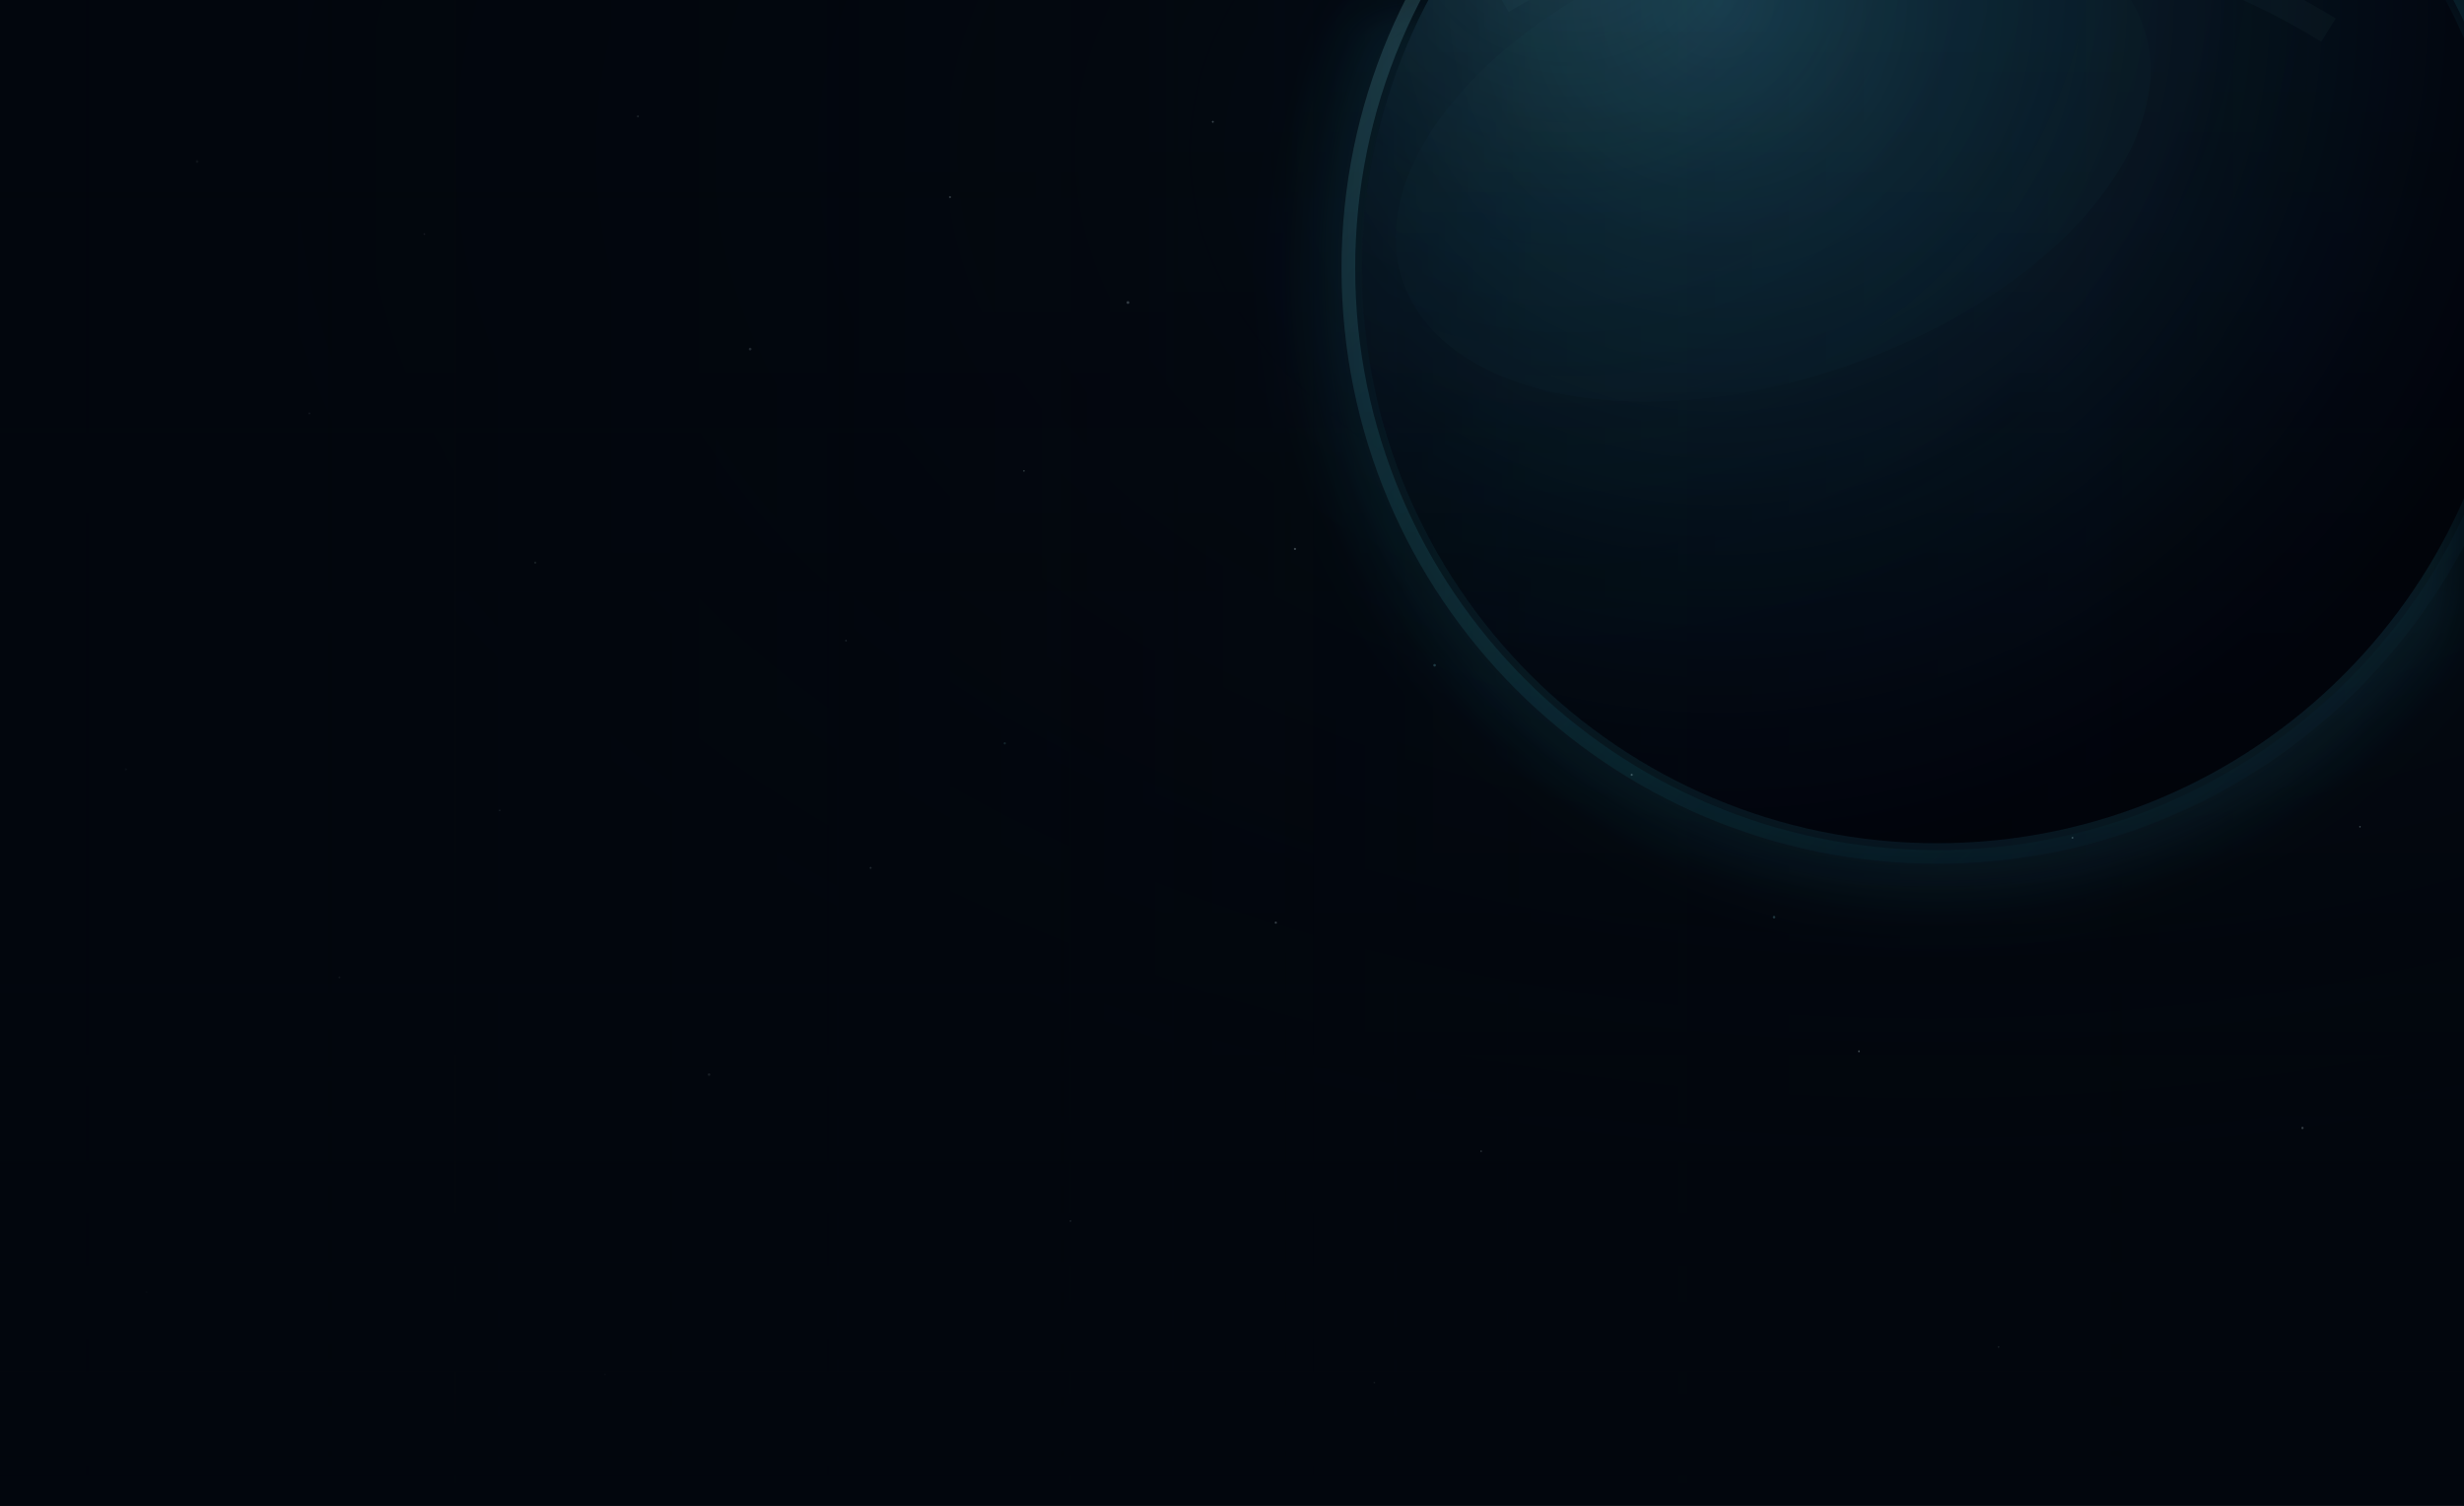
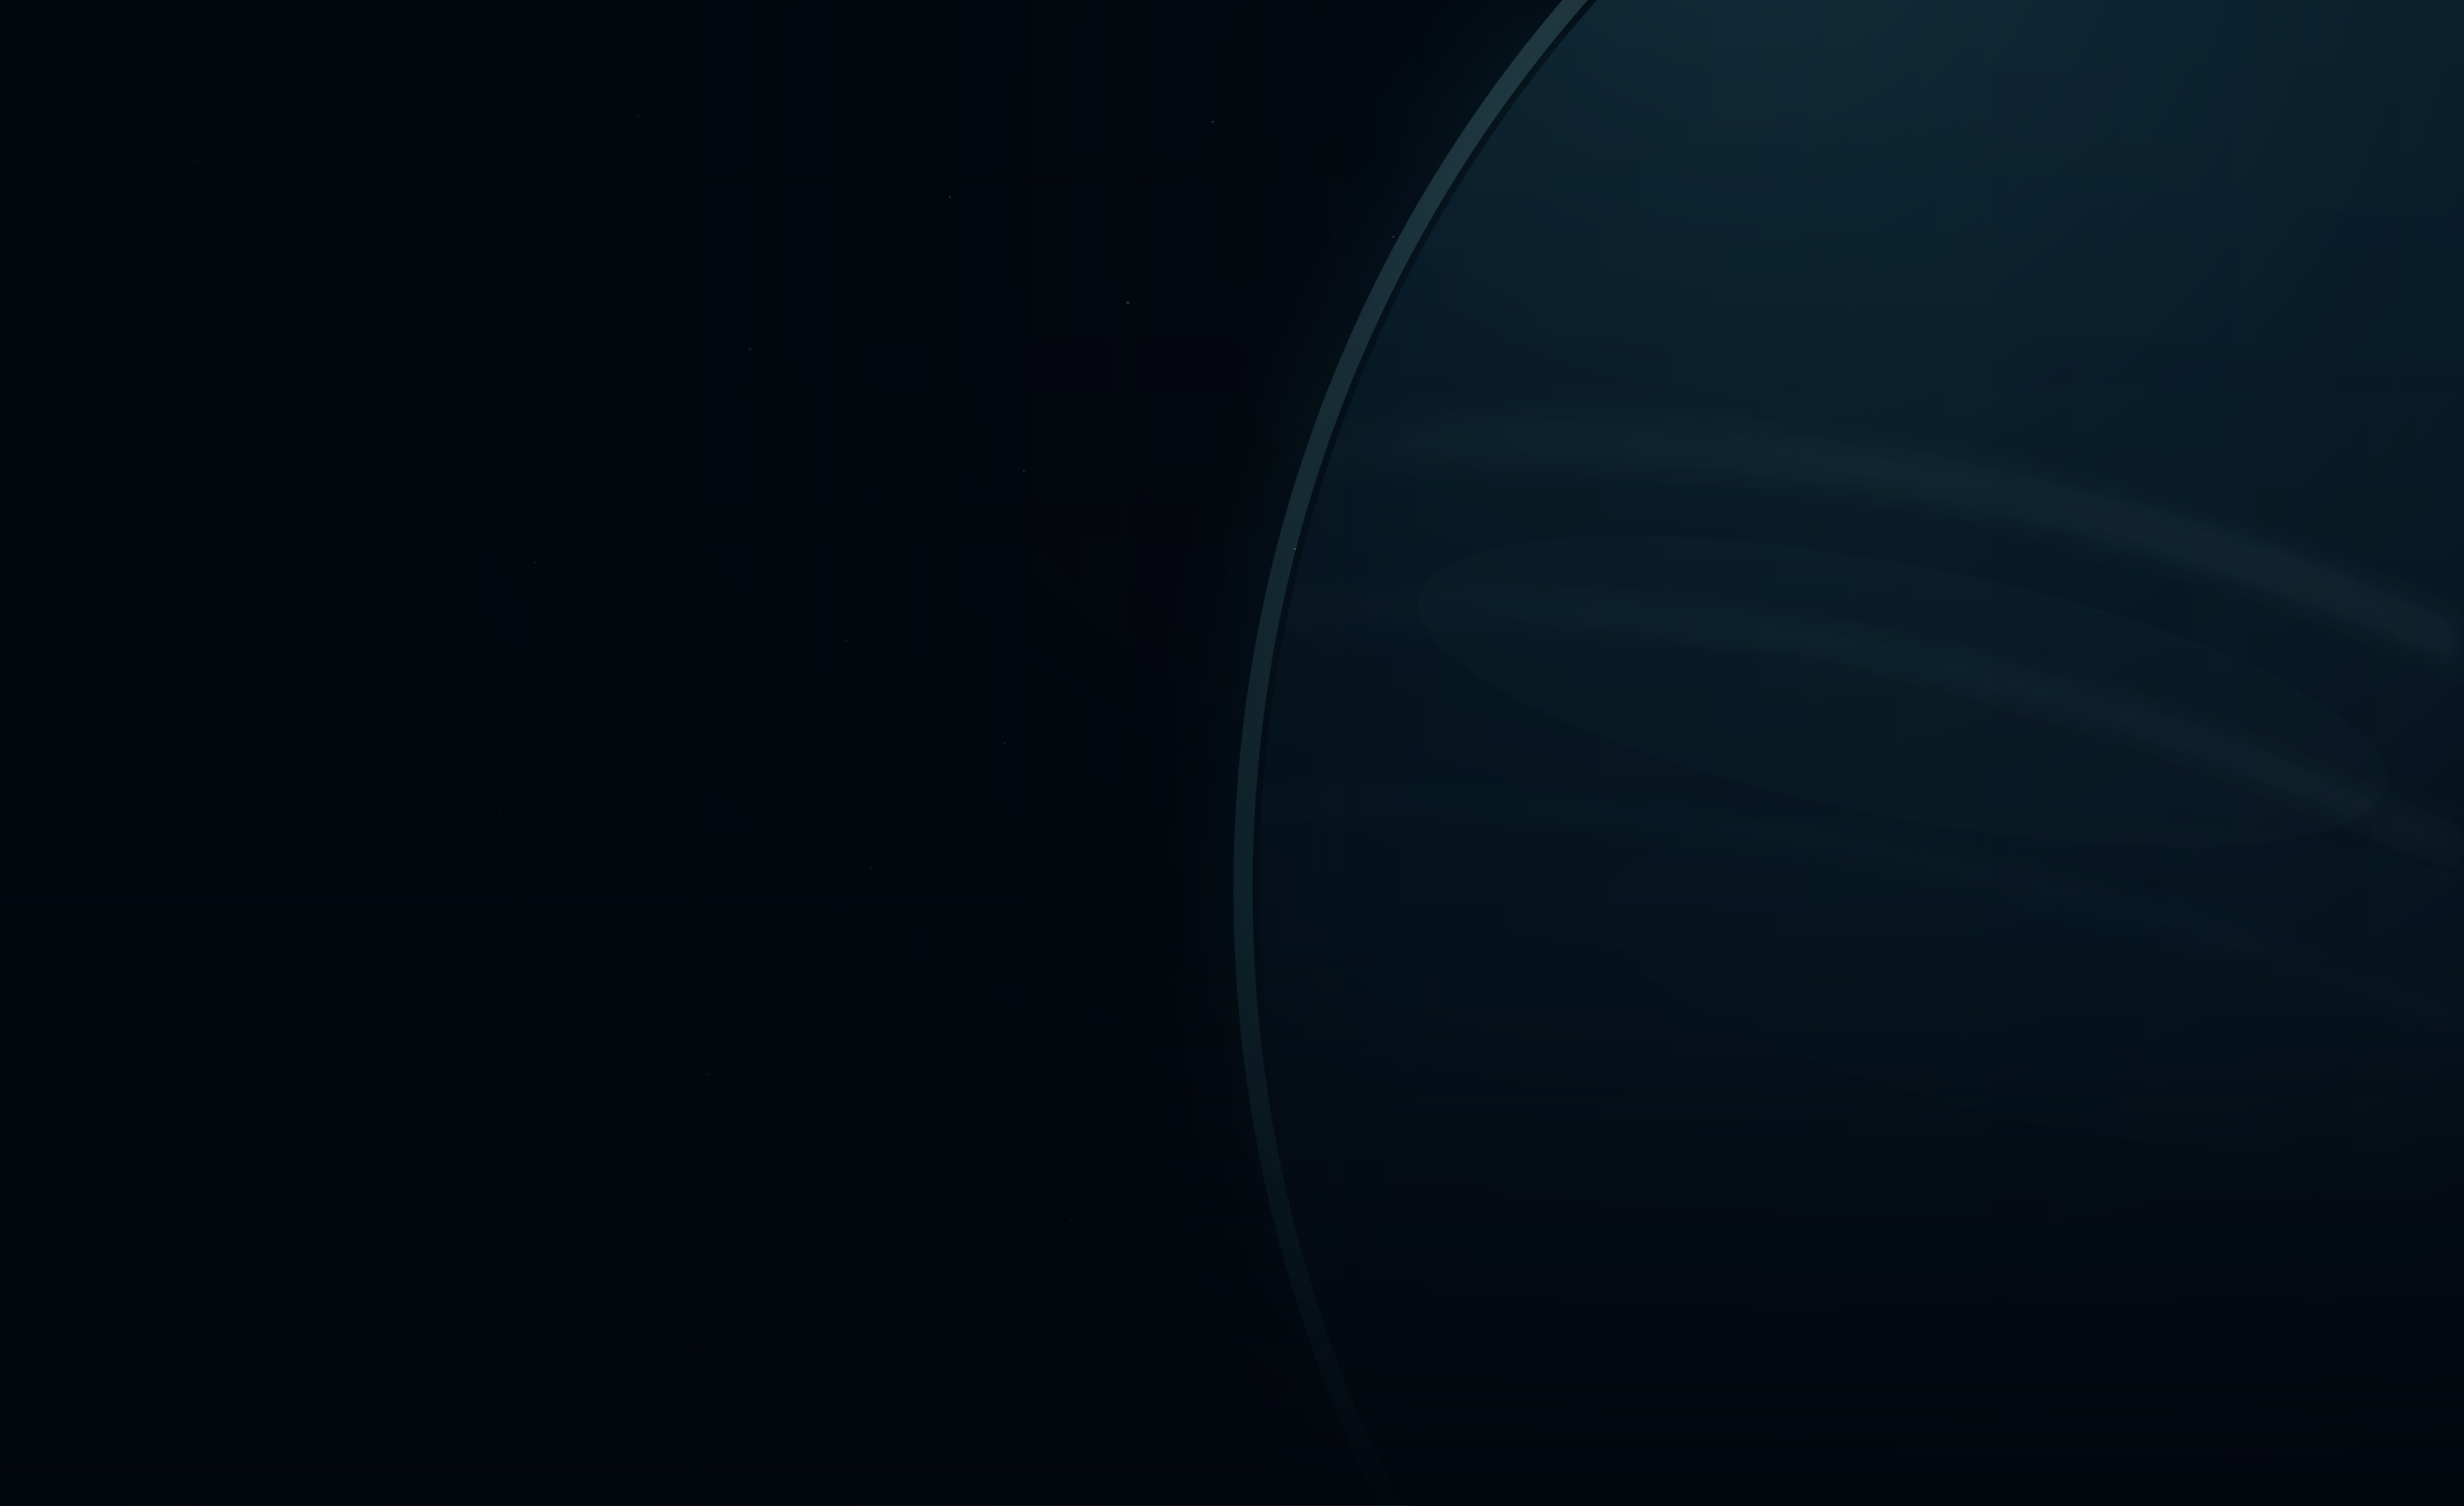
<svg xmlns="http://www.w3.org/2000/svg" viewBox="0 0 1800 1100" role="img" aria-labelledby="title desc">
  <defs>
-     <radialGradient id="spaceGlow" cx="78%" cy="10%" r="72%">
-       <stop offset="0" stop-color="#103149" stop-opacity=".48" />
-       <stop offset=".34" stop-color="#071827" stop-opacity=".28" />
+     <radialGradient id="spaceGlow" cx="82%" cy="12%" r="76%">
+       <stop offset="0" stop-color="#0d2a3d" stop-opacity=".34" />
+       <stop offset=".4" stop-color="#061624" stop-opacity=".18" />
      <stop offset="1" stop-color="#02060d" stop-opacity="0" />
    </radialGradient>
-     <radialGradient id="planet" cx="31%" cy="27%" r="76%">
-       <stop offset="0" stop-color="#173d50" />
-       <stop offset=".28" stop-color="#0c2534" />
-       <stop offset=".6" stop-color="#06131f" />
-       <stop offset=".84" stop-color="#020711" />
-       <stop offset="1" stop-color="#01030a" />
+     <radialGradient id="planetSurface" cx="18%" cy="12%" r="94%">
+       <stop offset="0" stop-color="#173746" />
+       <stop offset=".28" stop-color="#0b2230" />
+       <stop offset=".58" stop-color="#06131f" />
+       <stop offset=".82" stop-color="#020811" />
+       <stop offset="1" stop-color="#01040a" />
    </radialGradient>
    <linearGradient id="atmosphere" x1="0" y1="0" x2="1" y2="1">
-       <stop offset="0" stop-color="#b6f4fb" stop-opacity=".44" />
-       <stop offset=".3" stop-color="#67e8f9" stop-opacity=".3" />
-       <stop offset=".66" stop-color="#22d3ee" stop-opacity=".12" />
+       <stop offset="0" stop-color="#d8fbff" stop-opacity=".48" />
+       <stop offset=".24" stop-color="#7cecf8" stop-opacity=".34" />
+       <stop offset=".58" stop-color="#22d3ee" stop-opacity=".15" />
      <stop offset="1" stop-color="#0ea5e9" stop-opacity="0" />
    </linearGradient>
-     <radialGradient id="limbLight" cx="18%" cy="18%" r="74%">
-       <stop offset="0" stop-color="#8de9f5" stop-opacity=".17" />
-       <stop offset=".38" stop-color="#2c8195" stop-opacity=".08" />
-       <stop offset="1" stop-color="#000" stop-opacity="0" />
-     </radialGradient>
+     <linearGradient id="cloudBand" x1="0" y1="0" x2="1" y2="0">
+       <stop offset="0" stop-color="#9aeaf4" stop-opacity="0" />
+       <stop offset=".22" stop-color="#9aeaf4" stop-opacity=".05" />
+       <stop offset=".56" stop-color="#d3f8fb" stop-opacity=".075" />
+       <stop offset="1" stop-color="#7bd9e7" stop-opacity="0" />
+     </linearGradient>
    <filter id="softGlow" x="-60%" y="-60%" width="220%" height="220%">
-       <feGaussianBlur stdDeviation="22" />
+       <feGaussianBlur stdDeviation="28" />
    </filter>
    <filter id="tinyGlow" x="-300%" y="-300%" width="700%" height="700%">
      <feGaussianBlur stdDeviation="2.2" />
    </filter>
+     <filter id="bandBlur" x="-30%" y="-80%" width="160%" height="260%">
+       <feGaussianBlur stdDeviation="9" />
+     </filter>
+     <clipPath id="planetClip">
+       <circle cx="1900" cy="650" r="980" />
+     </clipPath>
    <linearGradient id="fadeLeft" x1="0" y1="0" x2="1" y2="0">
-       <stop offset="0" stop-color="#02060d" stop-opacity=".96" />
-       <stop offset=".34" stop-color="#02060d" stop-opacity=".58" />
-       <stop offset=".62" stop-color="#02060d" stop-opacity=".1" />
+       <stop offset="0" stop-color="#02060d" stop-opacity=".98" />
+       <stop offset=".3" stop-color="#02060d" stop-opacity=".74" />
+       <stop offset=".58" stop-color="#02060d" stop-opacity=".18" />
      <stop offset="1" stop-color="#02060d" stop-opacity="0" />
    </linearGradient>
    <linearGradient id="fadeBottom" x1="0" y1="0" x2="0" y2="1">
      <stop offset="0" stop-color="#02060d" stop-opacity="0" />
-       <stop offset=".68" stop-color="#02060d" stop-opacity=".2" />
+       <stop offset=".62" stop-color="#02060d" stop-opacity=".2" />
      <stop offset="1" stop-color="#02060d" stop-opacity=".96" />
    </linearGradient>
  </defs>
  <rect width="1800" height="1100" fill="#02060d" />
  <rect width="1800" height="1100" fill="url(#spaceGlow)" />
-   <g fill="#dff8ff" opacity=".46">
+   <g fill="#dff8ff" opacity=".42">
    <circle cx="144" cy="118" r="1" />
    <circle cx="226" cy="302" r=".7" />
    <circle cx="310" cy="171" r=".6" />
    <circle cx="391" cy="411" r=".8" />
    <circle cx="466" cy="85" r=".7" />
    <circle cx="548" cy="255" r="1" />
    <circle cx="618" cy="468" r=".6" />
    <circle cx="694" cy="144" r=".8" />
    <circle cx="748" cy="344" r=".65" />
    <circle cx="824" cy="221" r="1" />
    <circle cx="886" cy="89" r=".7" />
    <circle cx="946" cy="401" r=".8" />
    <circle cx="1018" cy="173" r=".65" />
    <circle cx="1094" cy="309" r=".9" />
    <circle cx="1164" cy="74" r=".7" />
    <circle cx="1231" cy="392" r=".75" />
    <circle cx="1310" cy="190" r=".6" />
    <circle cx="1388" cy="472" r=".8" />
    <circle cx="1472" cy="103" r=".7" />
    <circle cx="1548" cy="338" r=".9" />
    <circle cx="1668" cy="226" r=".7" />
    <circle cx="1732" cy="426" r=".65" />
    <circle cx="92" cy="562" r=".8" />
    <circle cx="248" cy="714" r=".7" />
    <circle cx="365" cy="592" r=".65" />
    <circle cx="518" cy="785" r=".9" />
    <circle cx="636" cy="634" r=".7" />
    <circle cx="782" cy="892" r=".65" />
    <circle cx="932" cy="674" r=".8" />
    <circle cx="1082" cy="841" r=".6" />
    <circle cx="1192" cy="566" r=".75" />
    <circle cx="1358" cy="768" r=".7" />
    <circle cx="1514" cy="612" r=".65" />
    <circle cx="1682" cy="824" r=".8" />
    <circle cx="1724" cy="604" r=".55" />
    <circle cx="107" cy="944" r=".7" />
    <circle cx="442" cy="1004" r=".55" />
    <circle cx="1004" cy="1010" r=".6" />
    <circle cx="1460" cy="984" r=".65" />
  </g>
-   <g fill="#8be9f6" opacity=".34">
+   <g fill="#8be9f6" opacity=".3">
    <circle cx="1180" cy="127" r="1.15" />
    <circle cx="1518" cy="186" r="1" />
    <circle cx="1048" cy="486" r=".95" />
    <circle cx="1591" cy="518" r="1.1" />
    <circle cx="1296" cy="670" r=".9" />
    <circle cx="734" cy="543" r=".8" />
  </g>
-   <g fill="#c9fbff" opacity=".7" filter="url(#tinyGlow)">
+   <g fill="#c9fbff" opacity=".62" filter="url(#tinyGlow)">
    <circle cx="1426" cy="142" r="1.3" />
    <circle cx="1126" cy="246" r="1.1" />
    <circle cx="1617" cy="402" r="1.2" />
  </g>
-   <g transform="translate(1415 196)">
-     <circle cx="0" cy="0" r="456" fill="#36c6df" opacity=".13" filter="url(#softGlow)" />
-     <circle cx="0" cy="0" r="430" fill="none" stroke="url(#atmosphere)" stroke-width="10" opacity=".64" />
-     <circle cx="0" cy="0" r="420" fill="url(#planet)" />
-     <circle cx="0" cy="0" r="420" fill="url(#limbLight)" />
-     <ellipse cx="-86" cy="-118" rx="286" ry="164" fill="#65d3e5" opacity=".025" transform="rotate(-19)" />
-     <path d="M-318 -196 C-160 -290 105 -286 286 -174" fill="none" stroke="#8aeaf5" stroke-opacity=".035" stroke-width="20" />
+   <circle cx="1900" cy="650" r="1014" fill="#36c6df" opacity=".085" filter="url(#softGlow)" />
+   <circle cx="1900" cy="650" r="992" fill="none" stroke="url(#atmosphere)" stroke-width="14" opacity=".58" />
+   <circle cx="1900" cy="650" r="980" fill="url(#planetSurface)" />
+   <g clip-path="url(#planetClip)" opacity=".9">
+     <path d="M770 360 C1090 290 1450 315 1795 470 C1990 558 2180 650 2390 720" fill="none" stroke="url(#cloudBand)" stroke-width="34" filter="url(#bandBlur)" />
+     <path d="M720 472 C1050 410 1390 442 1725 590 C1940 684 2150 764 2390 818" fill="none" stroke="url(#cloudBand)" stroke-width="24" filter="url(#bandBlur)" opacity=".72" />
+     <path d="M750 600 C1085 560 1425 606 1750 728 C1970 810 2160 870 2380 902" fill="none" stroke="#7eddea" stroke-opacity=".035" stroke-width="16" filter="url(#bandBlur)" />
+     <ellipse cx="1390" cy="505" rx="360" ry="92" fill="#8bd8e4" opacity=".025" transform="rotate(11 1390 505)" />
+     <ellipse cx="1600" cy="720" rx="430" ry="118" fill="#4b9eb1" opacity=".022" transform="rotate(8 1600 720)" />
  </g>
  <rect width="1800" height="1100" fill="url(#fadeLeft)" />
  <rect width="1800" height="1100" fill="url(#fadeBottom)" />
-   <rect width="1800" height="1100" fill="#02060d" opacity=".16" />
+   <rect width="1800" height="1100" fill="#02060d" opacity=".12" />
</svg>
